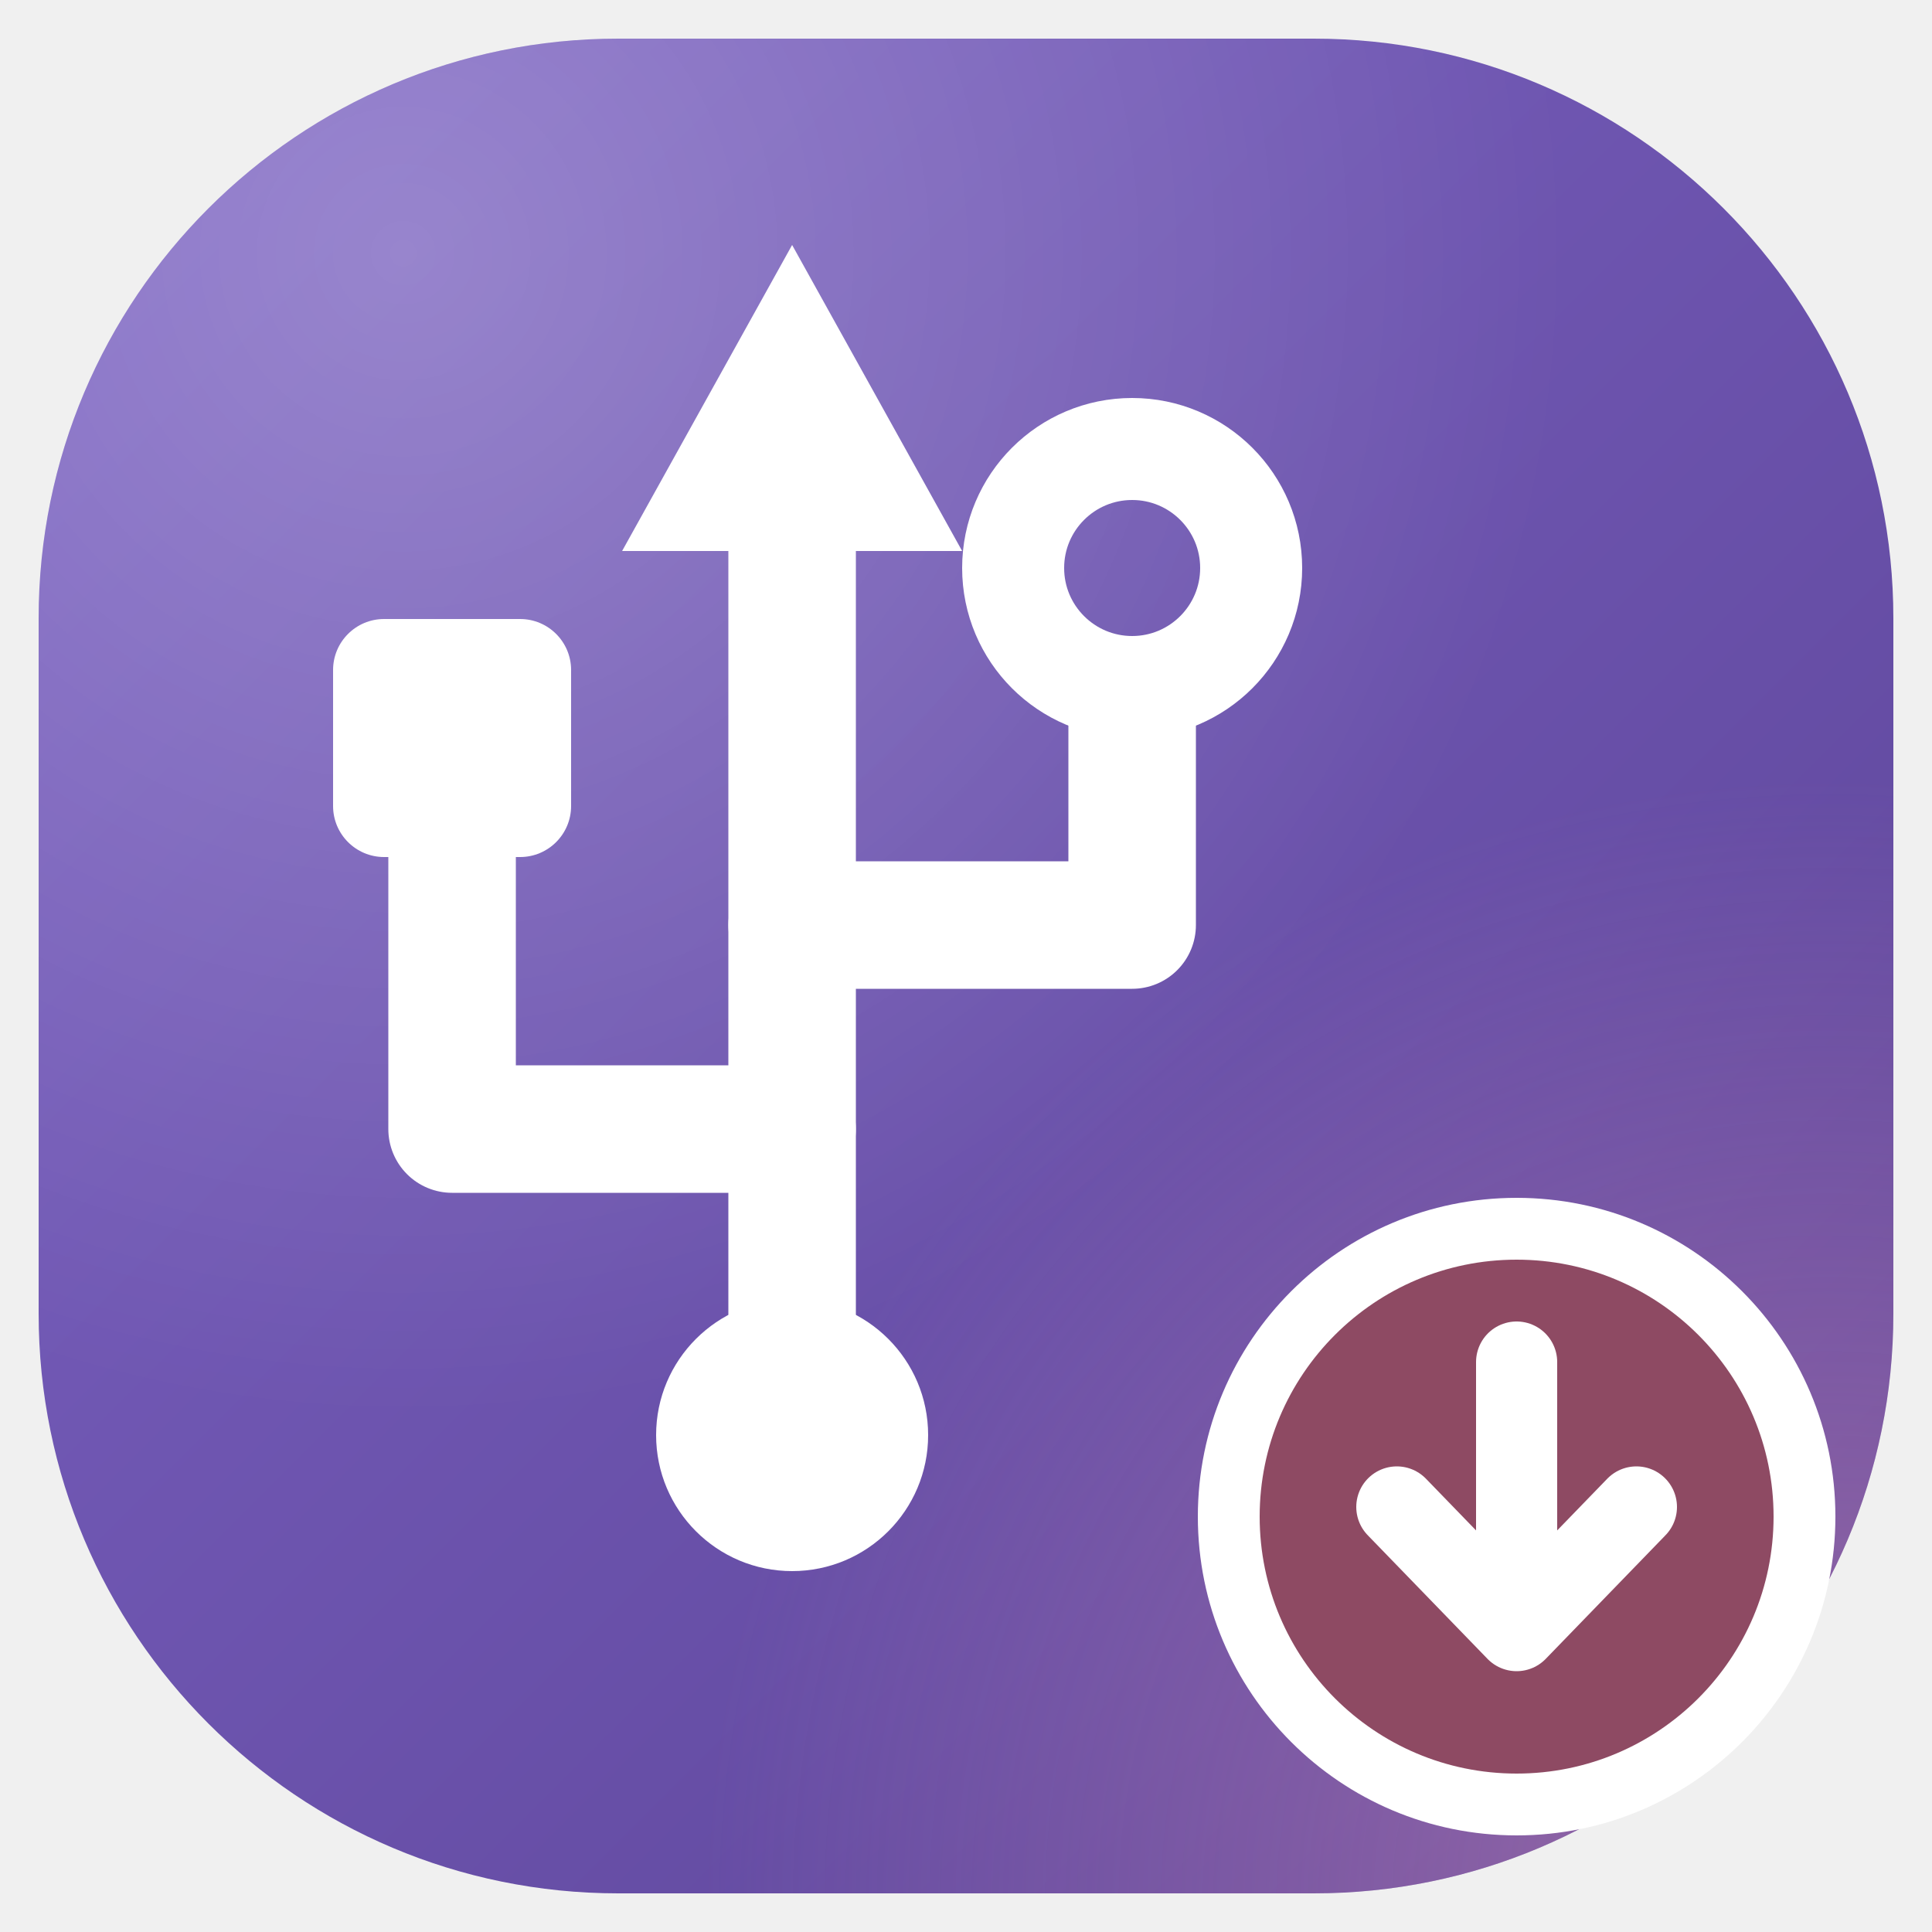
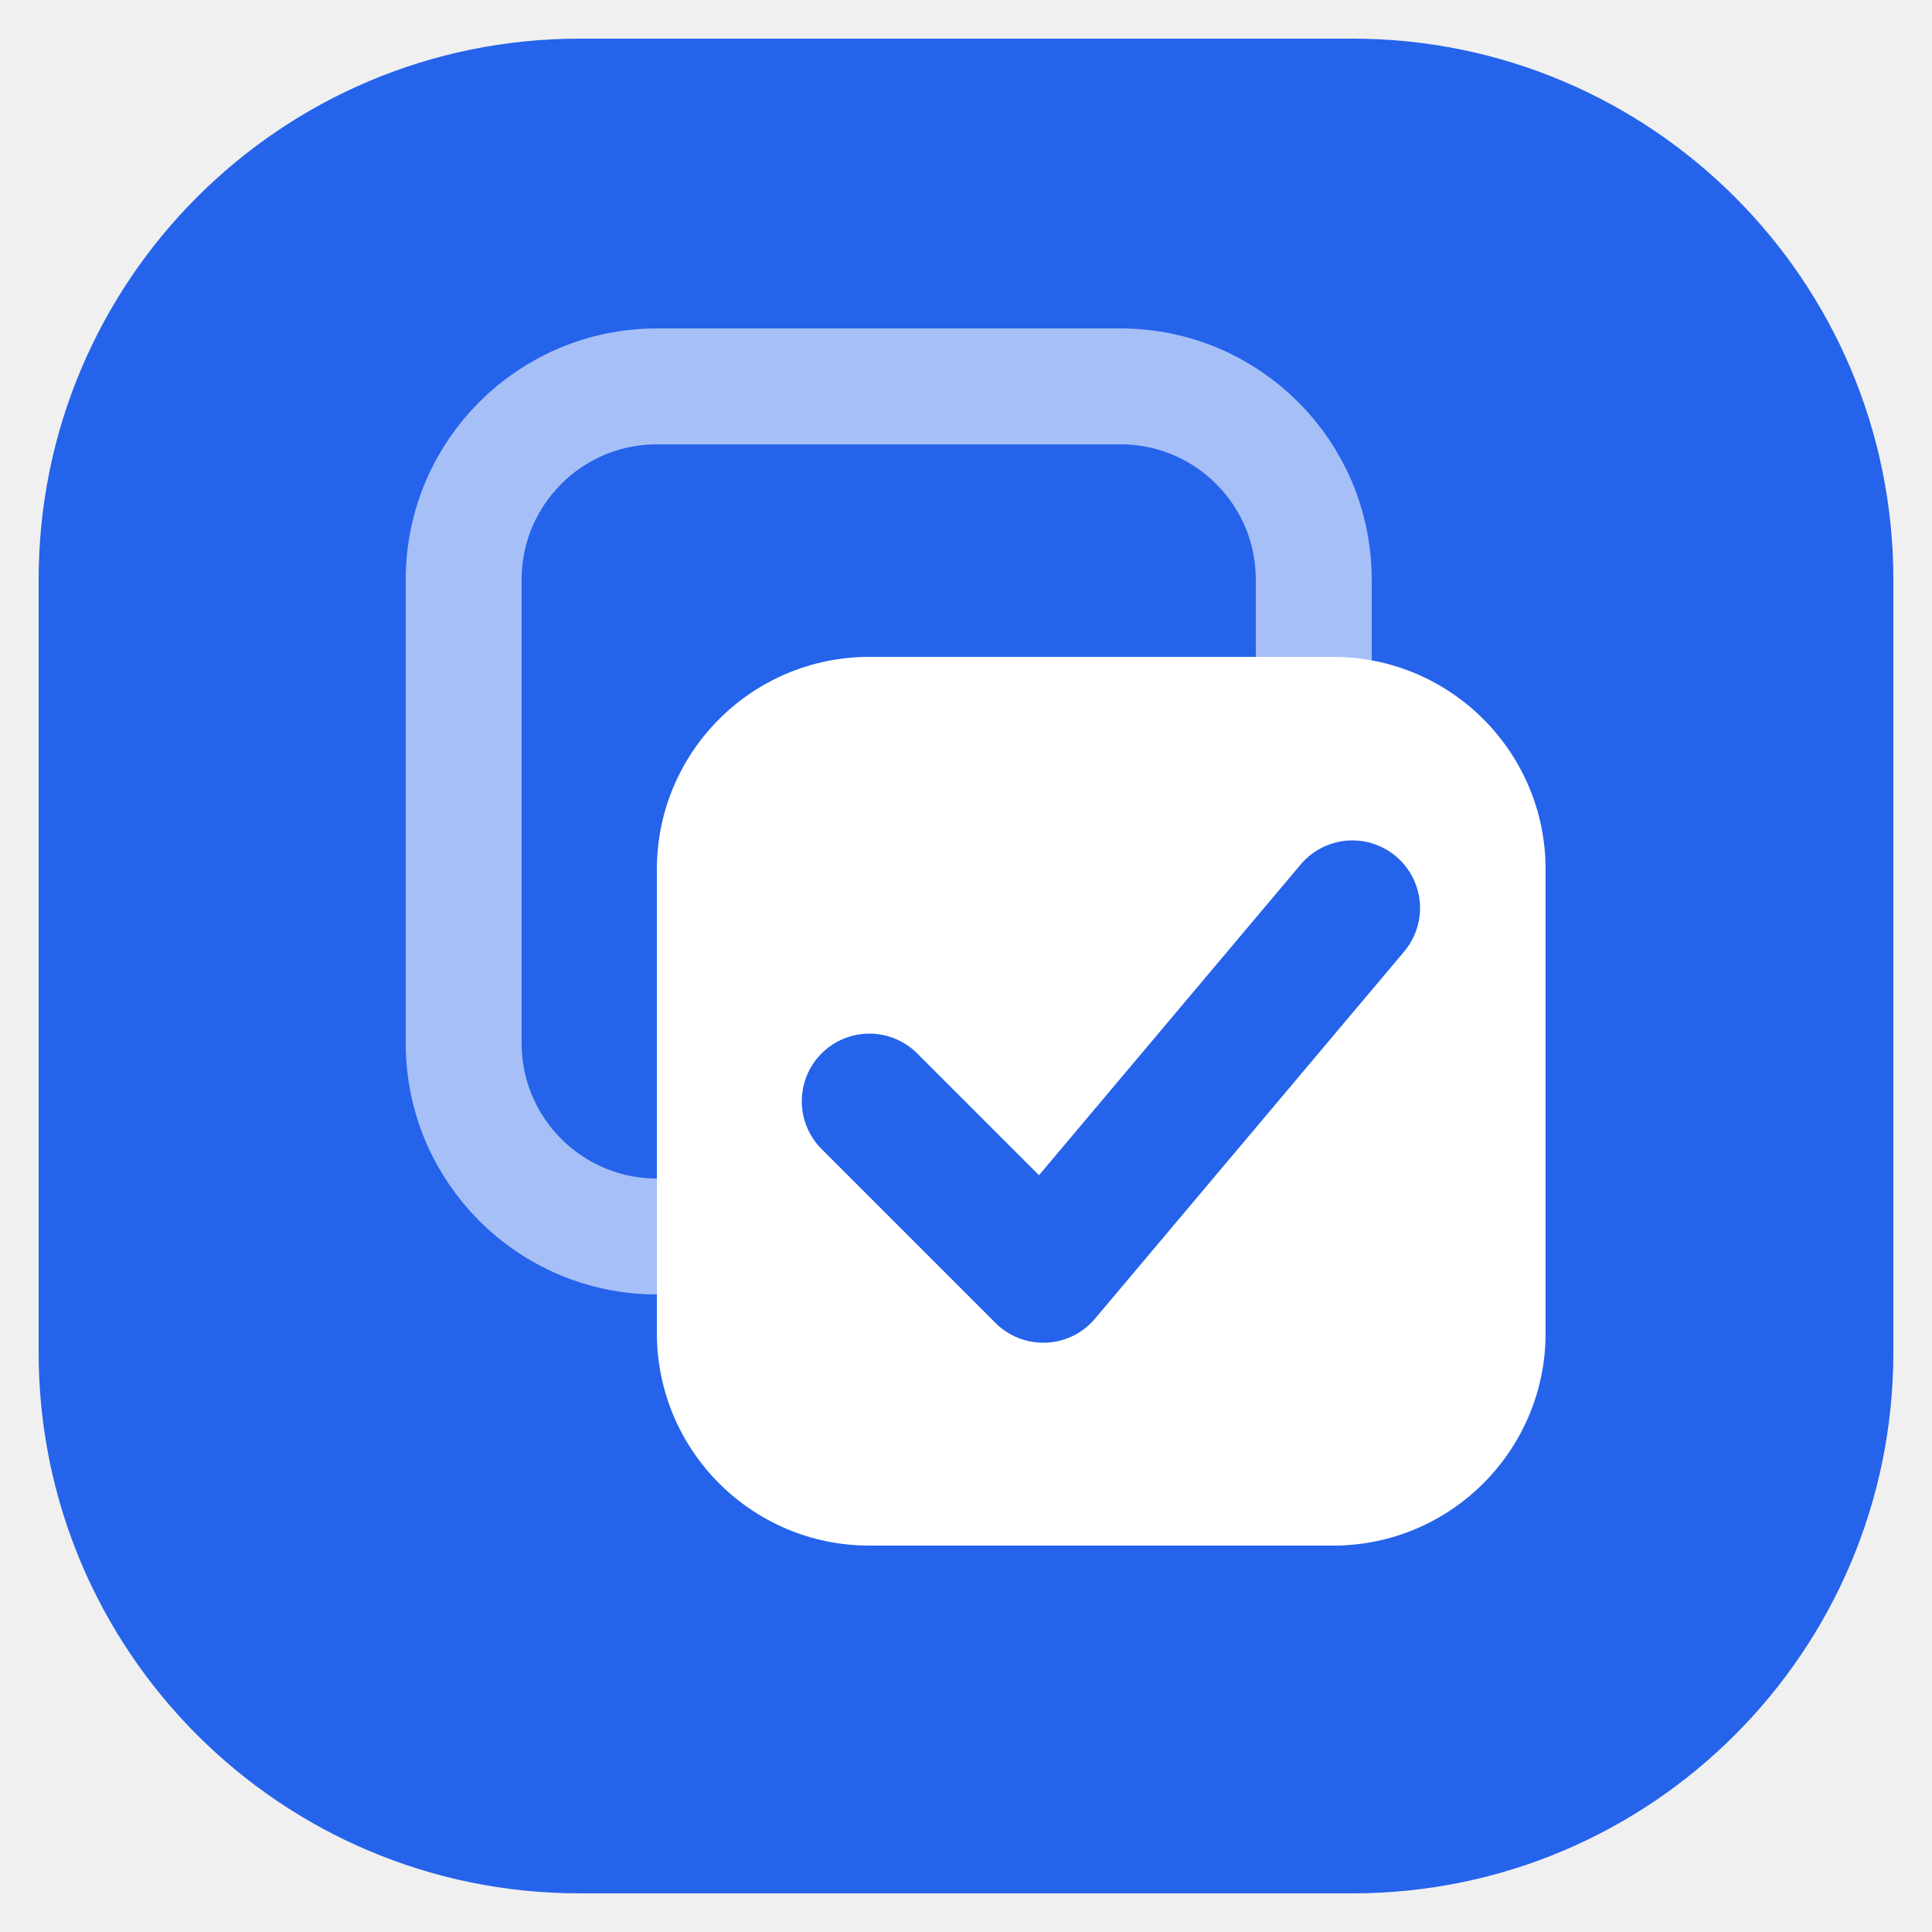
<svg xmlns="http://www.w3.org/2000/svg" viewBox="0 0 100 100" role="img" aria-label="Backup App">
-   <defs>
-     <linearGradient id="kap" x1="0" y1="0" x2="1" y2="1">
-       <stop offset="0" stop-color="#7C63C4" />
-       <stop offset="1" stop-color="#5B4396" />
-     </linearGradient>
-     <radialGradient id="isik" cx="0.2" cy="0.12" r="0.62">
-       <stop offset="0" stop-color="#ffffff" stop-opacity="0.24" />
-       <stop offset="1" stop-color="#ffffff" stop-opacity="0" />
-     </radialGradient>
-     <radialGradient id="gul" cx="0.96" cy="1" r="0.6">
-       <stop offset="0" stop-color="#E79ABA" stop-opacity="0.42" />
-       <stop offset="1" stop-color="#E79ABA" stop-opacity="0" />
-     </radialGradient>
-     <clipPath id="kirp">
-       <rect x="2" y="2" width="96" height="96" rx="30" />
-     </clipPath>
-   </defs>
-   <rect x="2" y="2" width="96" height="96" rx="30" fill="url(#kap)" />
-   <g clip-path="url(#kirp)">
-     <rect x="2" y="2" width="96" height="96" fill="url(#isik)" />
-     <rect x="2" y="2" width="96" height="96" fill="url(#gul)" />
-   </g>
-   <g transform="translate(41 47) scale(0.88) translate(-41 -47)" fill="none" stroke="#ffffff" stroke-width="7.5" stroke-linecap="round" stroke-linejoin="round">
-     <line x1="41" y1="24" x2="41" y2="76" />
-     <polyline points="41,60 21,60 21,44" />
-     <polyline points="41,48 61,48 61,36" />
-     <circle cx="61" cy="27" r="7" stroke-width="6" />
-   </g>
-   <g transform="translate(41 47) scale(0.88) translate(-41 -47)" fill="#ffffff">
-     <circle cx="41" cy="78" r="8" />
-     <polygon points="41,8 51,26 31,26" />
-     <rect x="14" y="30" width="14" height="14" rx="3" />
-   </g>
-   <circle cx="78.5" cy="78.5" r="16.5" fill="#ffffff" />
-   <circle cx="78.5" cy="78.5" r="13.3" fill="#8E4A63" />
-   <g fill="none" stroke="#ffffff" stroke-width="4.2" stroke-linecap="round" stroke-linejoin="round">
-     <line x1="78.5" y1="70.5" x2="78.5" y2="84" />
-     <polyline points="72.3,78 78.5,84.4 84.7,78" />
-   </g>
+   <rect x="2" y="2" width="96" height="96" rx="28" fill="#2563eb" />
+   <rect x="24" y="20" width="44" height="44" rx="10" fill="none" stroke="#ffffff" stroke-opacity="0.59" stroke-width="6" stroke-linejoin="round" />
+   <rect x="34" y="34" width="46" height="46" rx="11" fill="#ffffff" />
+   <polyline points="45,57 54,66 70,47" fill="none" stroke="#2563eb" stroke-width="7" stroke-linecap="round" stroke-linejoin="round" />
</svg>
